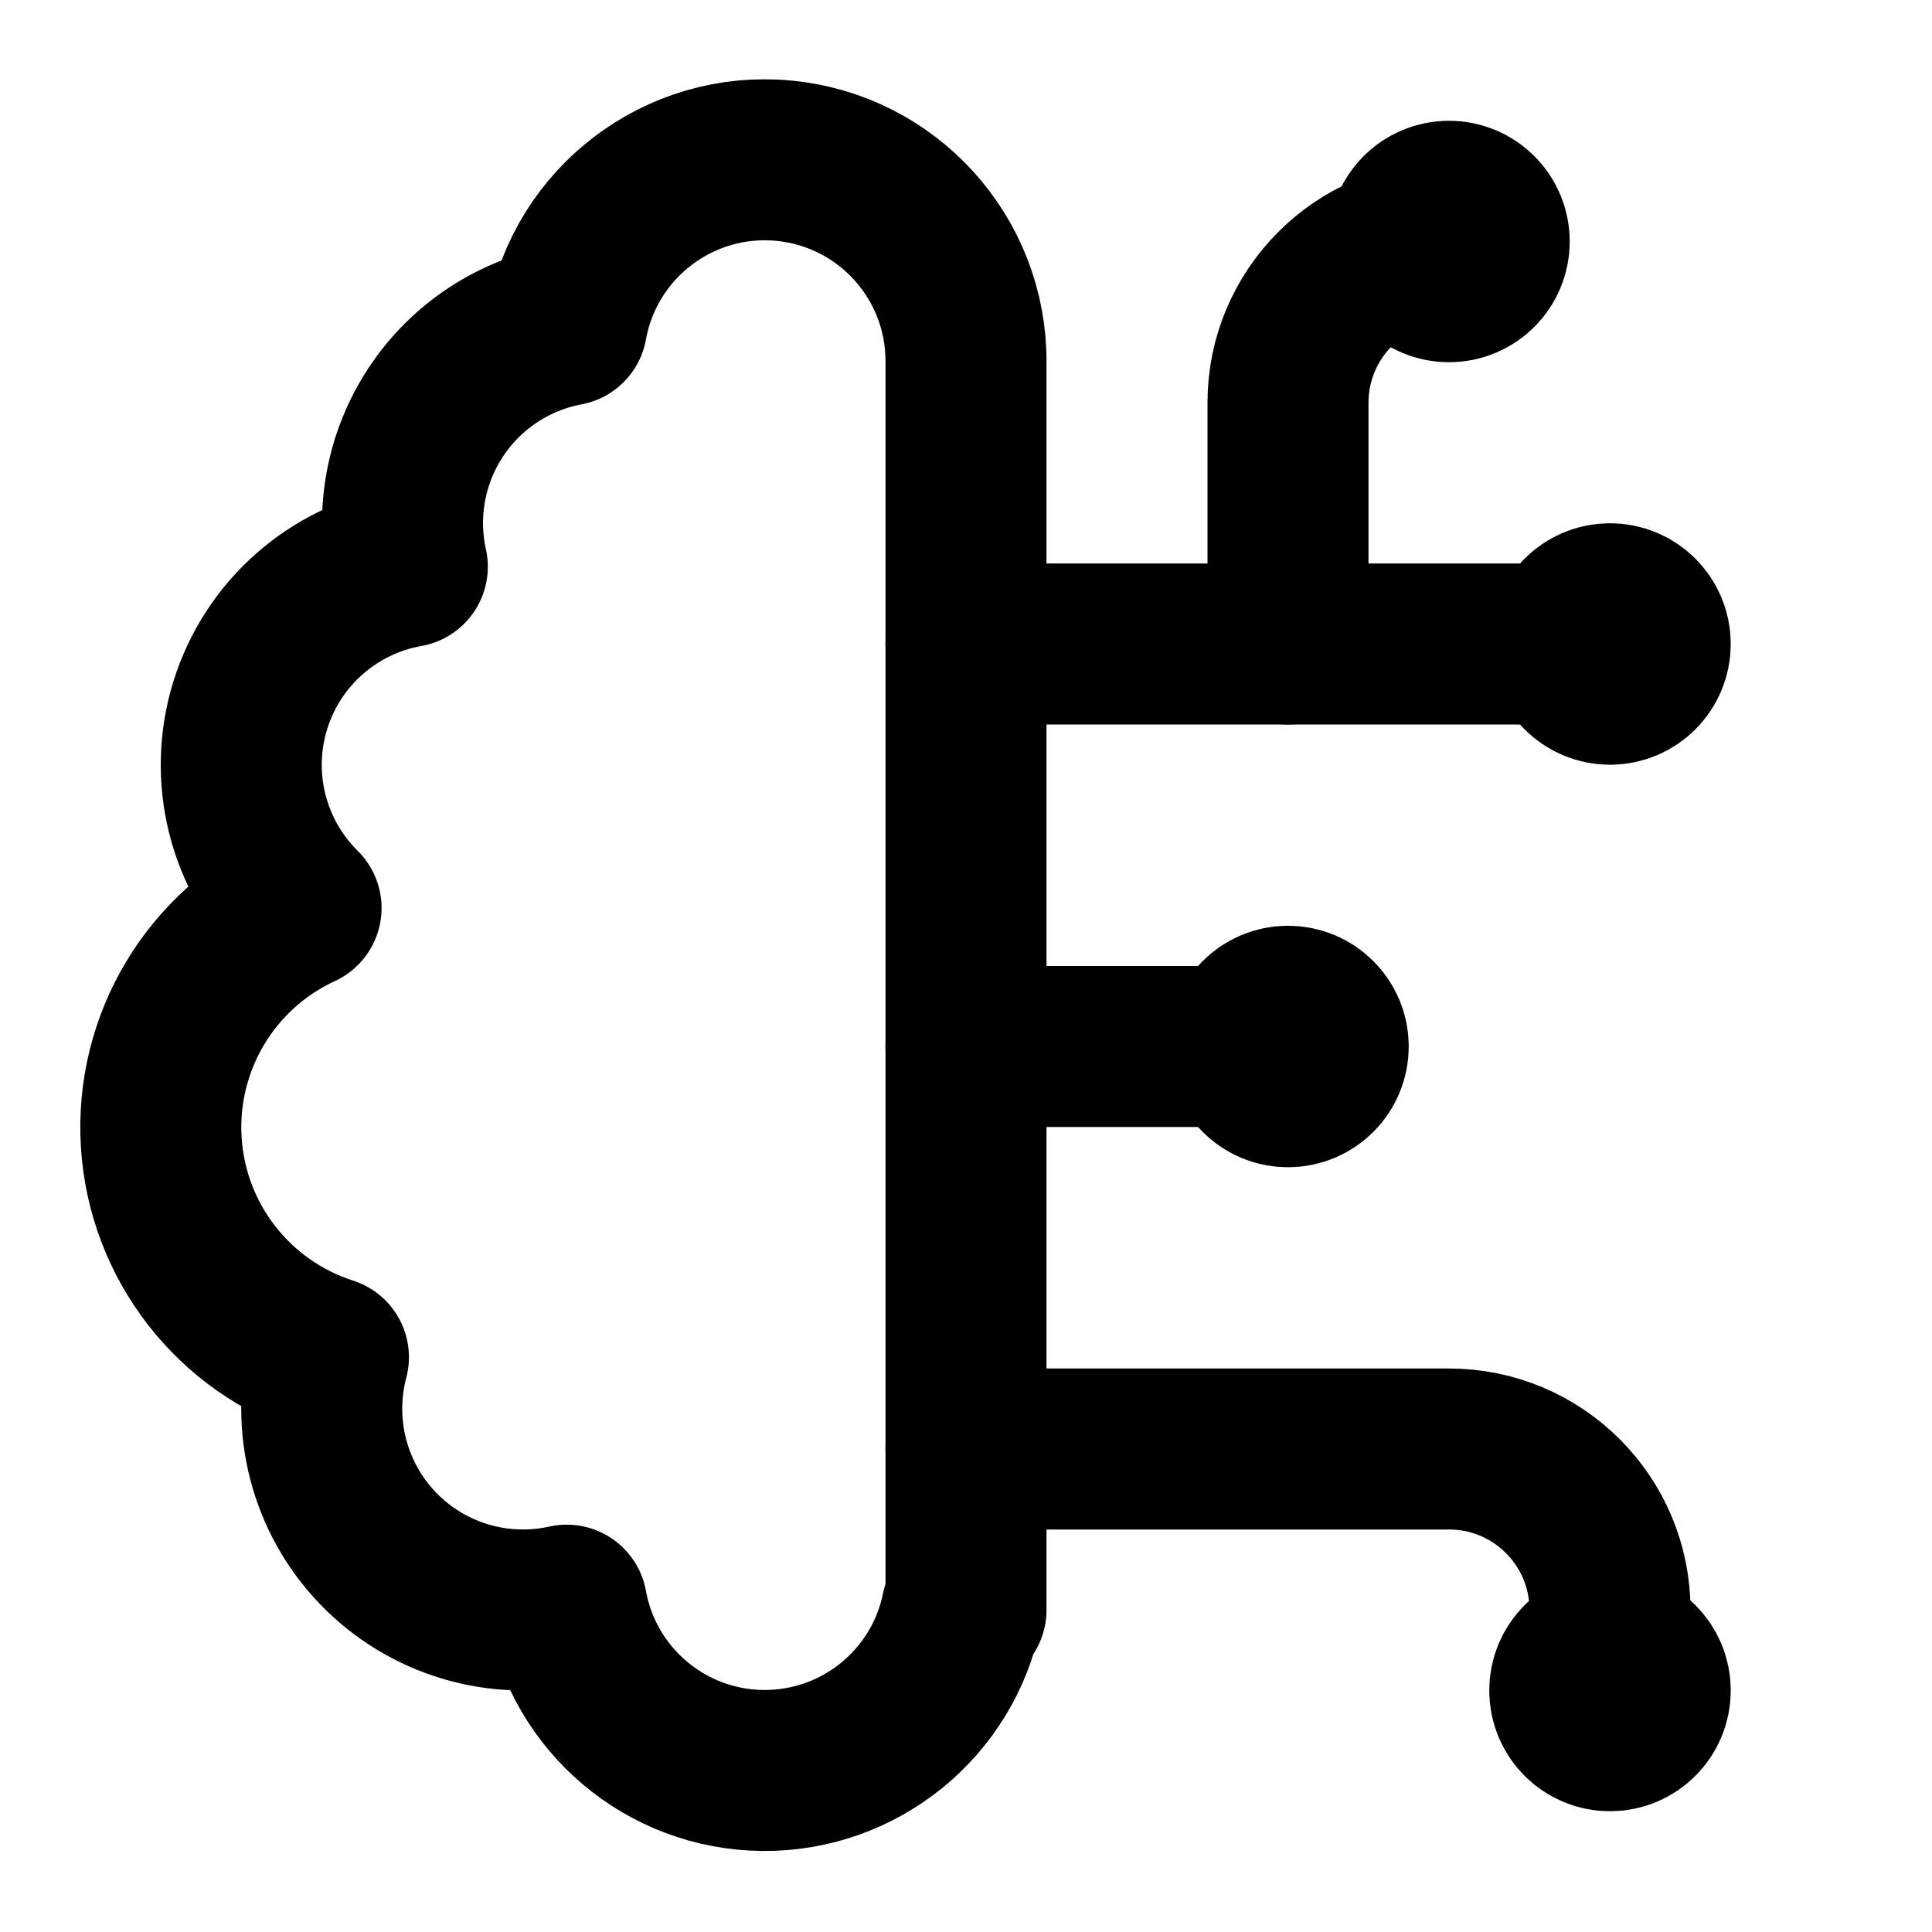
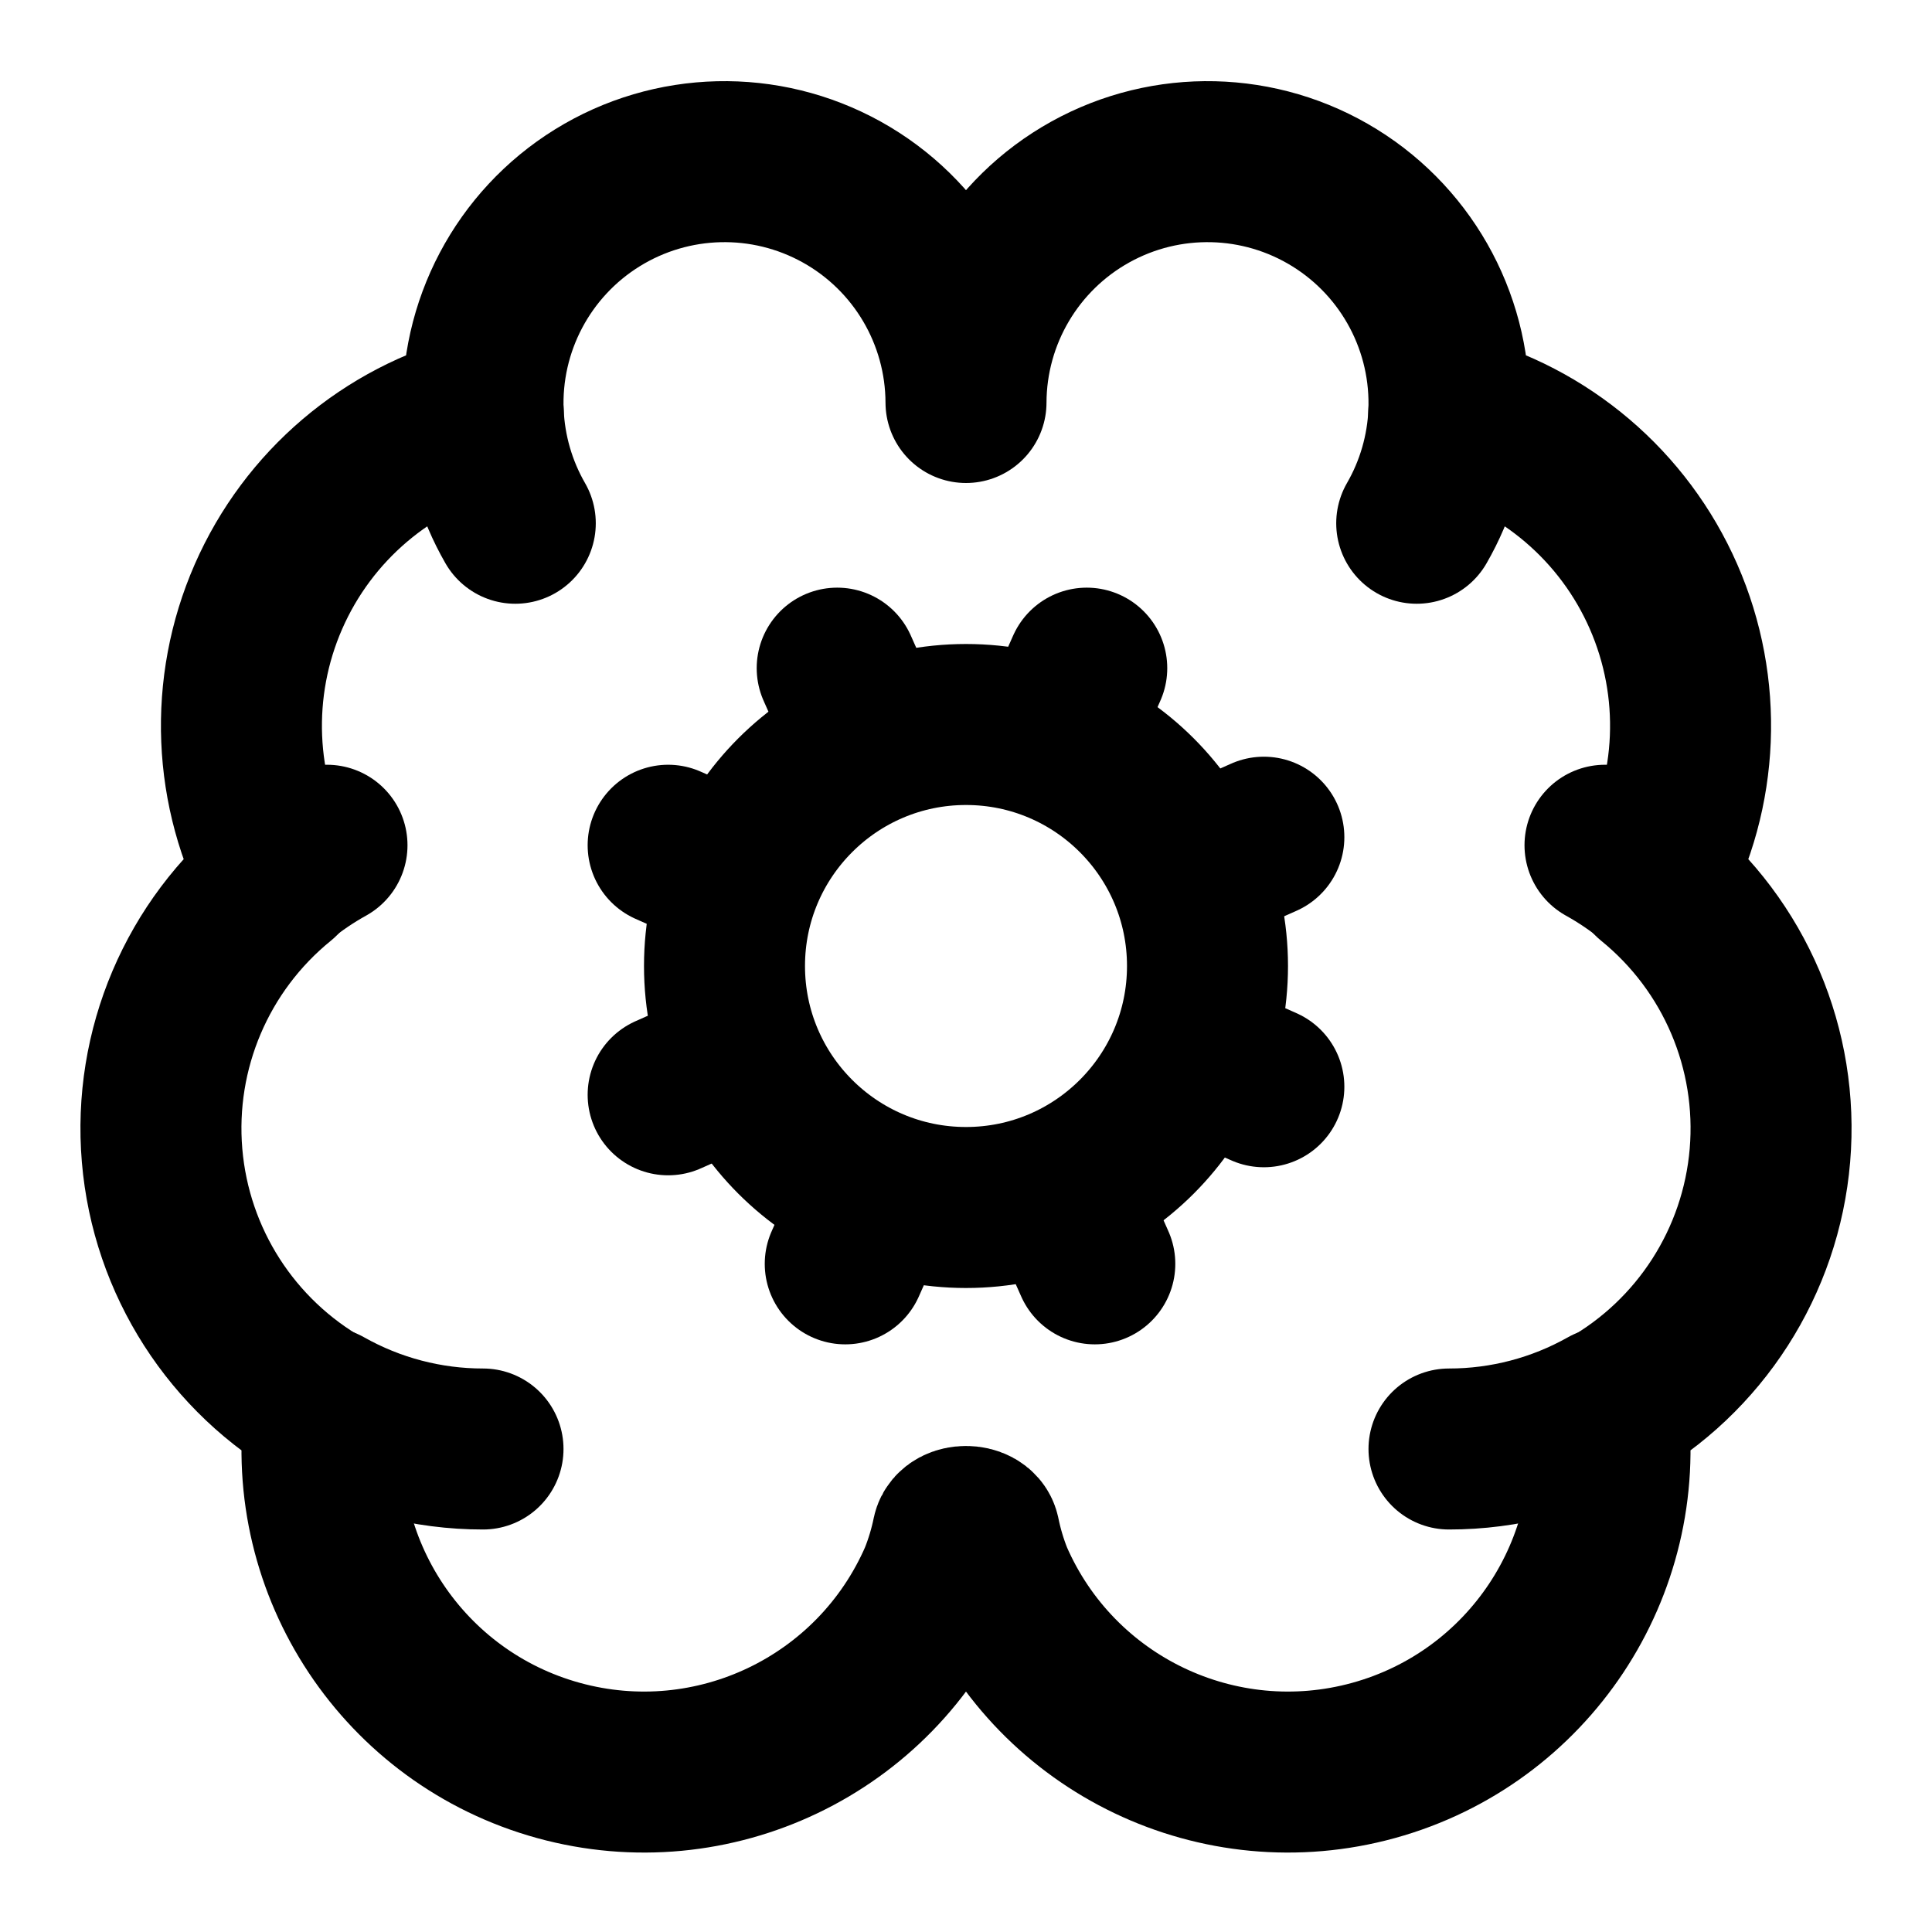
- <svg xmlns="http://www.w3.org/2000/svg" width="24" height="24" viewBox="0 0 24 24" fill="none" stroke="currentColor" stroke-width="2" stroke-linecap="round" stroke-linejoin="round">
-   <path d="M12 4.5a2.5 2.5 0 0 0-4.96-.46 2.5 2.5 0 0 0-1.98 3 2.5 2.5 0 0 0-1.32 4.24 3 3 0 0 0 .34 5.58 2.5 2.5 0 0 0 2.96 3.08 2.5 2.5 0 0 0 4.91.05L12 20V4.5Z" />
-   <path d="M16 8V5c0-1.1.9-2 2-2" />
-   <path d="M12 13h4" />
-   <path d="M12 18h6a2 2 0 0 1 2 2v1" />
-   <path d="M12 8h8" />
-   <path d="M20.5 8a.5.5 0 1 1-1 0 .5.5 0 0 1 1 0Z" />
-   <path d="M16.5 13a.5.5 0 1 1-1 0 .5.5 0 0 1 1 0Z" />
-   <path d="M20.5 21a.5.5 0 1 1-1 0 .5.5 0 0 1 1 0Z" />
-   <path d="M18.5 3a.5.5 0 1 1-1 0 .5.5 0 0 1 1 0Z" />
+ <svg xmlns="http://www.w3.org/2000/svg" width="24" height="24" viewBox="0 0 24 24" fill="none" stroke="black" stroke-width="2" stroke-linecap="round" stroke-linejoin="round" class="lucide lucide-brain-cog h-8 w-8 text-white" data-replit-metadata="client/src/components/layout/Header.tsx:43:14" data-component-name="BrainCog">
+   <path d="M12 5a3 3 0 1 0-5.997.142 4 4 0 0 0-2.526 5.77 4 4 0 0 0 .556 6.588 4 4 0 0 0 7.636 2.106 3.2 3.2 0 0 0 .164-.546c.028-.13.306-.13.335 0a3.2 3.2 0 0 0 .163.546 4 4 0 0 0 7.636-2.106 4 4 0 0 0 .556-6.588 4 4 0 0 0-2.526-5.77A3 3 0 1 0 12 5" />
+   <path d="M17.599 6.5a3 3 0 0 0 .399-1.375" />
+   <path d="M6.003 5.125A3 3 0 0 0 6.401 6.5" />
+   <path d="M3.477 10.896a4 4 0 0 1 .585-.396" />
+   <path d="M19.938 10.5a4 4 0 0 1 .585.396" />
+   <path d="M6 18a4 4 0 0 1-1.967-.516" />
+   <path d="M19.967 17.484A4 4 0 0 1 18 18" />
+   <circle cx="12" cy="12" r="3" />
+   <path d="m15.7 10.4-.9.4" />
+   <path d="m9.2 13.2-.9.4" />
+   <path d="m13.6 15.7-.4-.9" />
+   <path d="m10.8 9.2-.4-.9" />
+   <path d="m15.7 13.5-.9-.4" />
+   <path d="m9.2 10.9-.9-.4" />
+   <path d="m10.5 15.7.4-.9" />
+   <path d="m13.1 9.2.4-.9" />
</svg>
